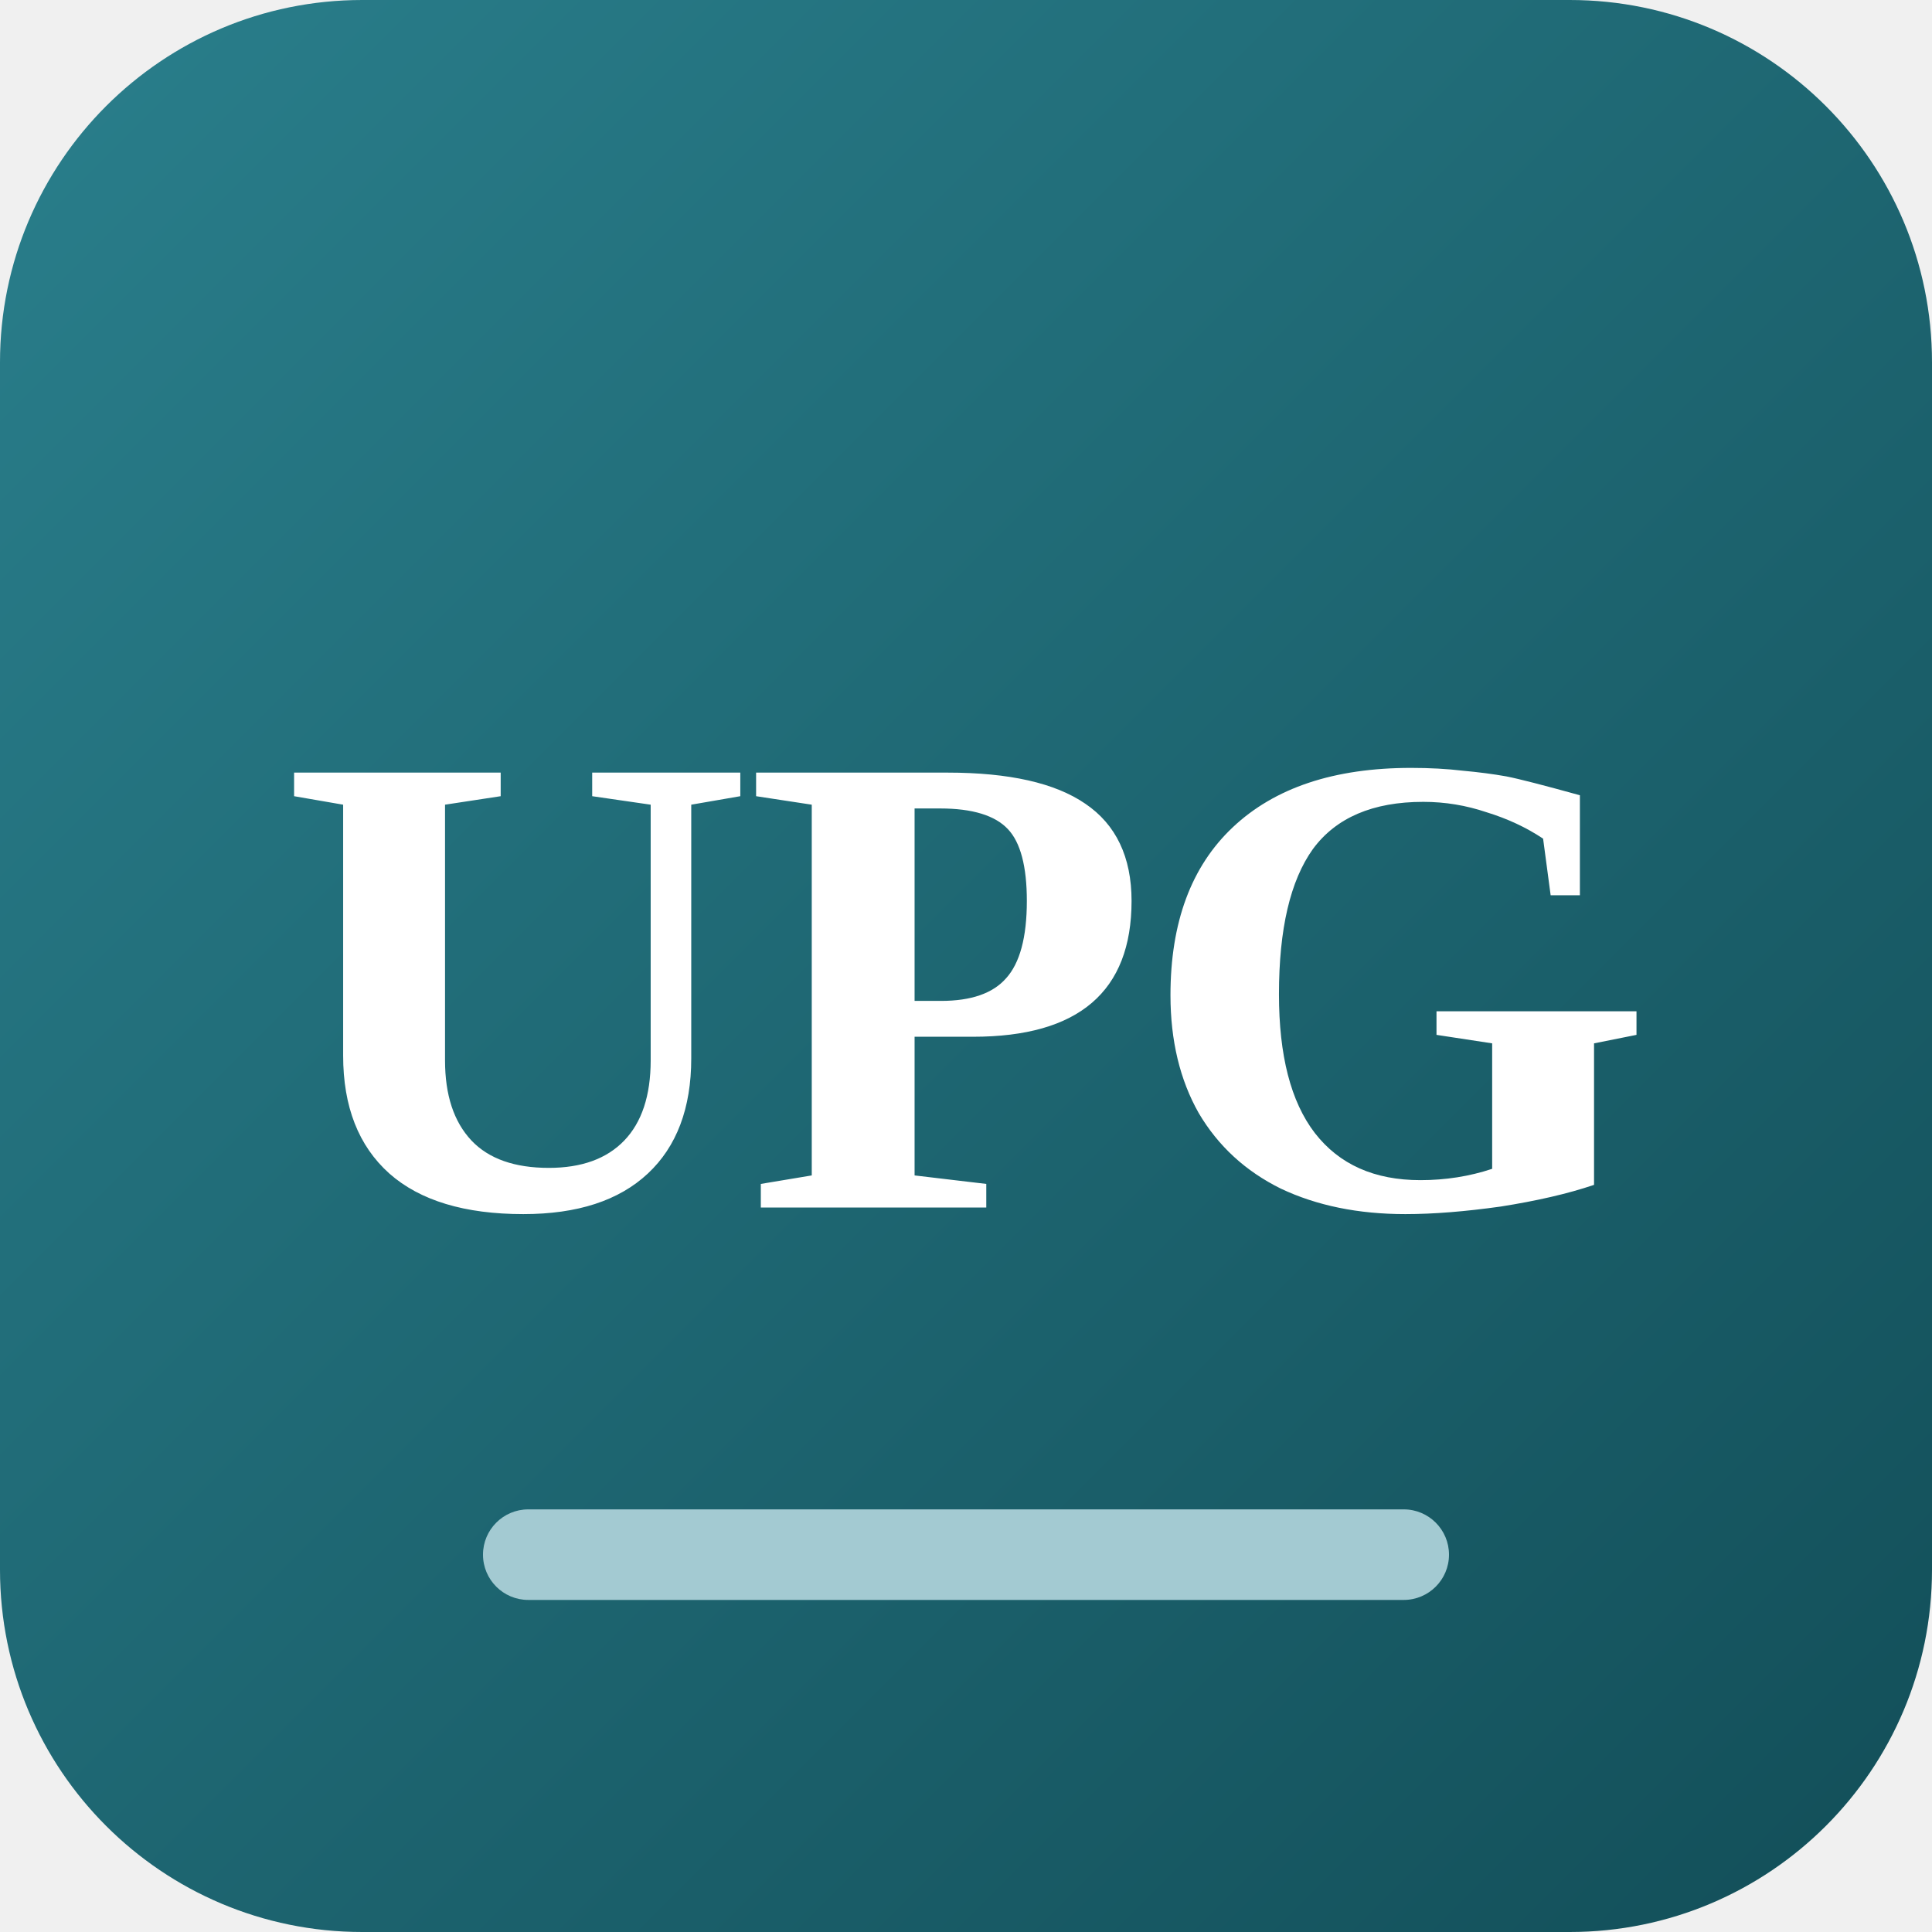
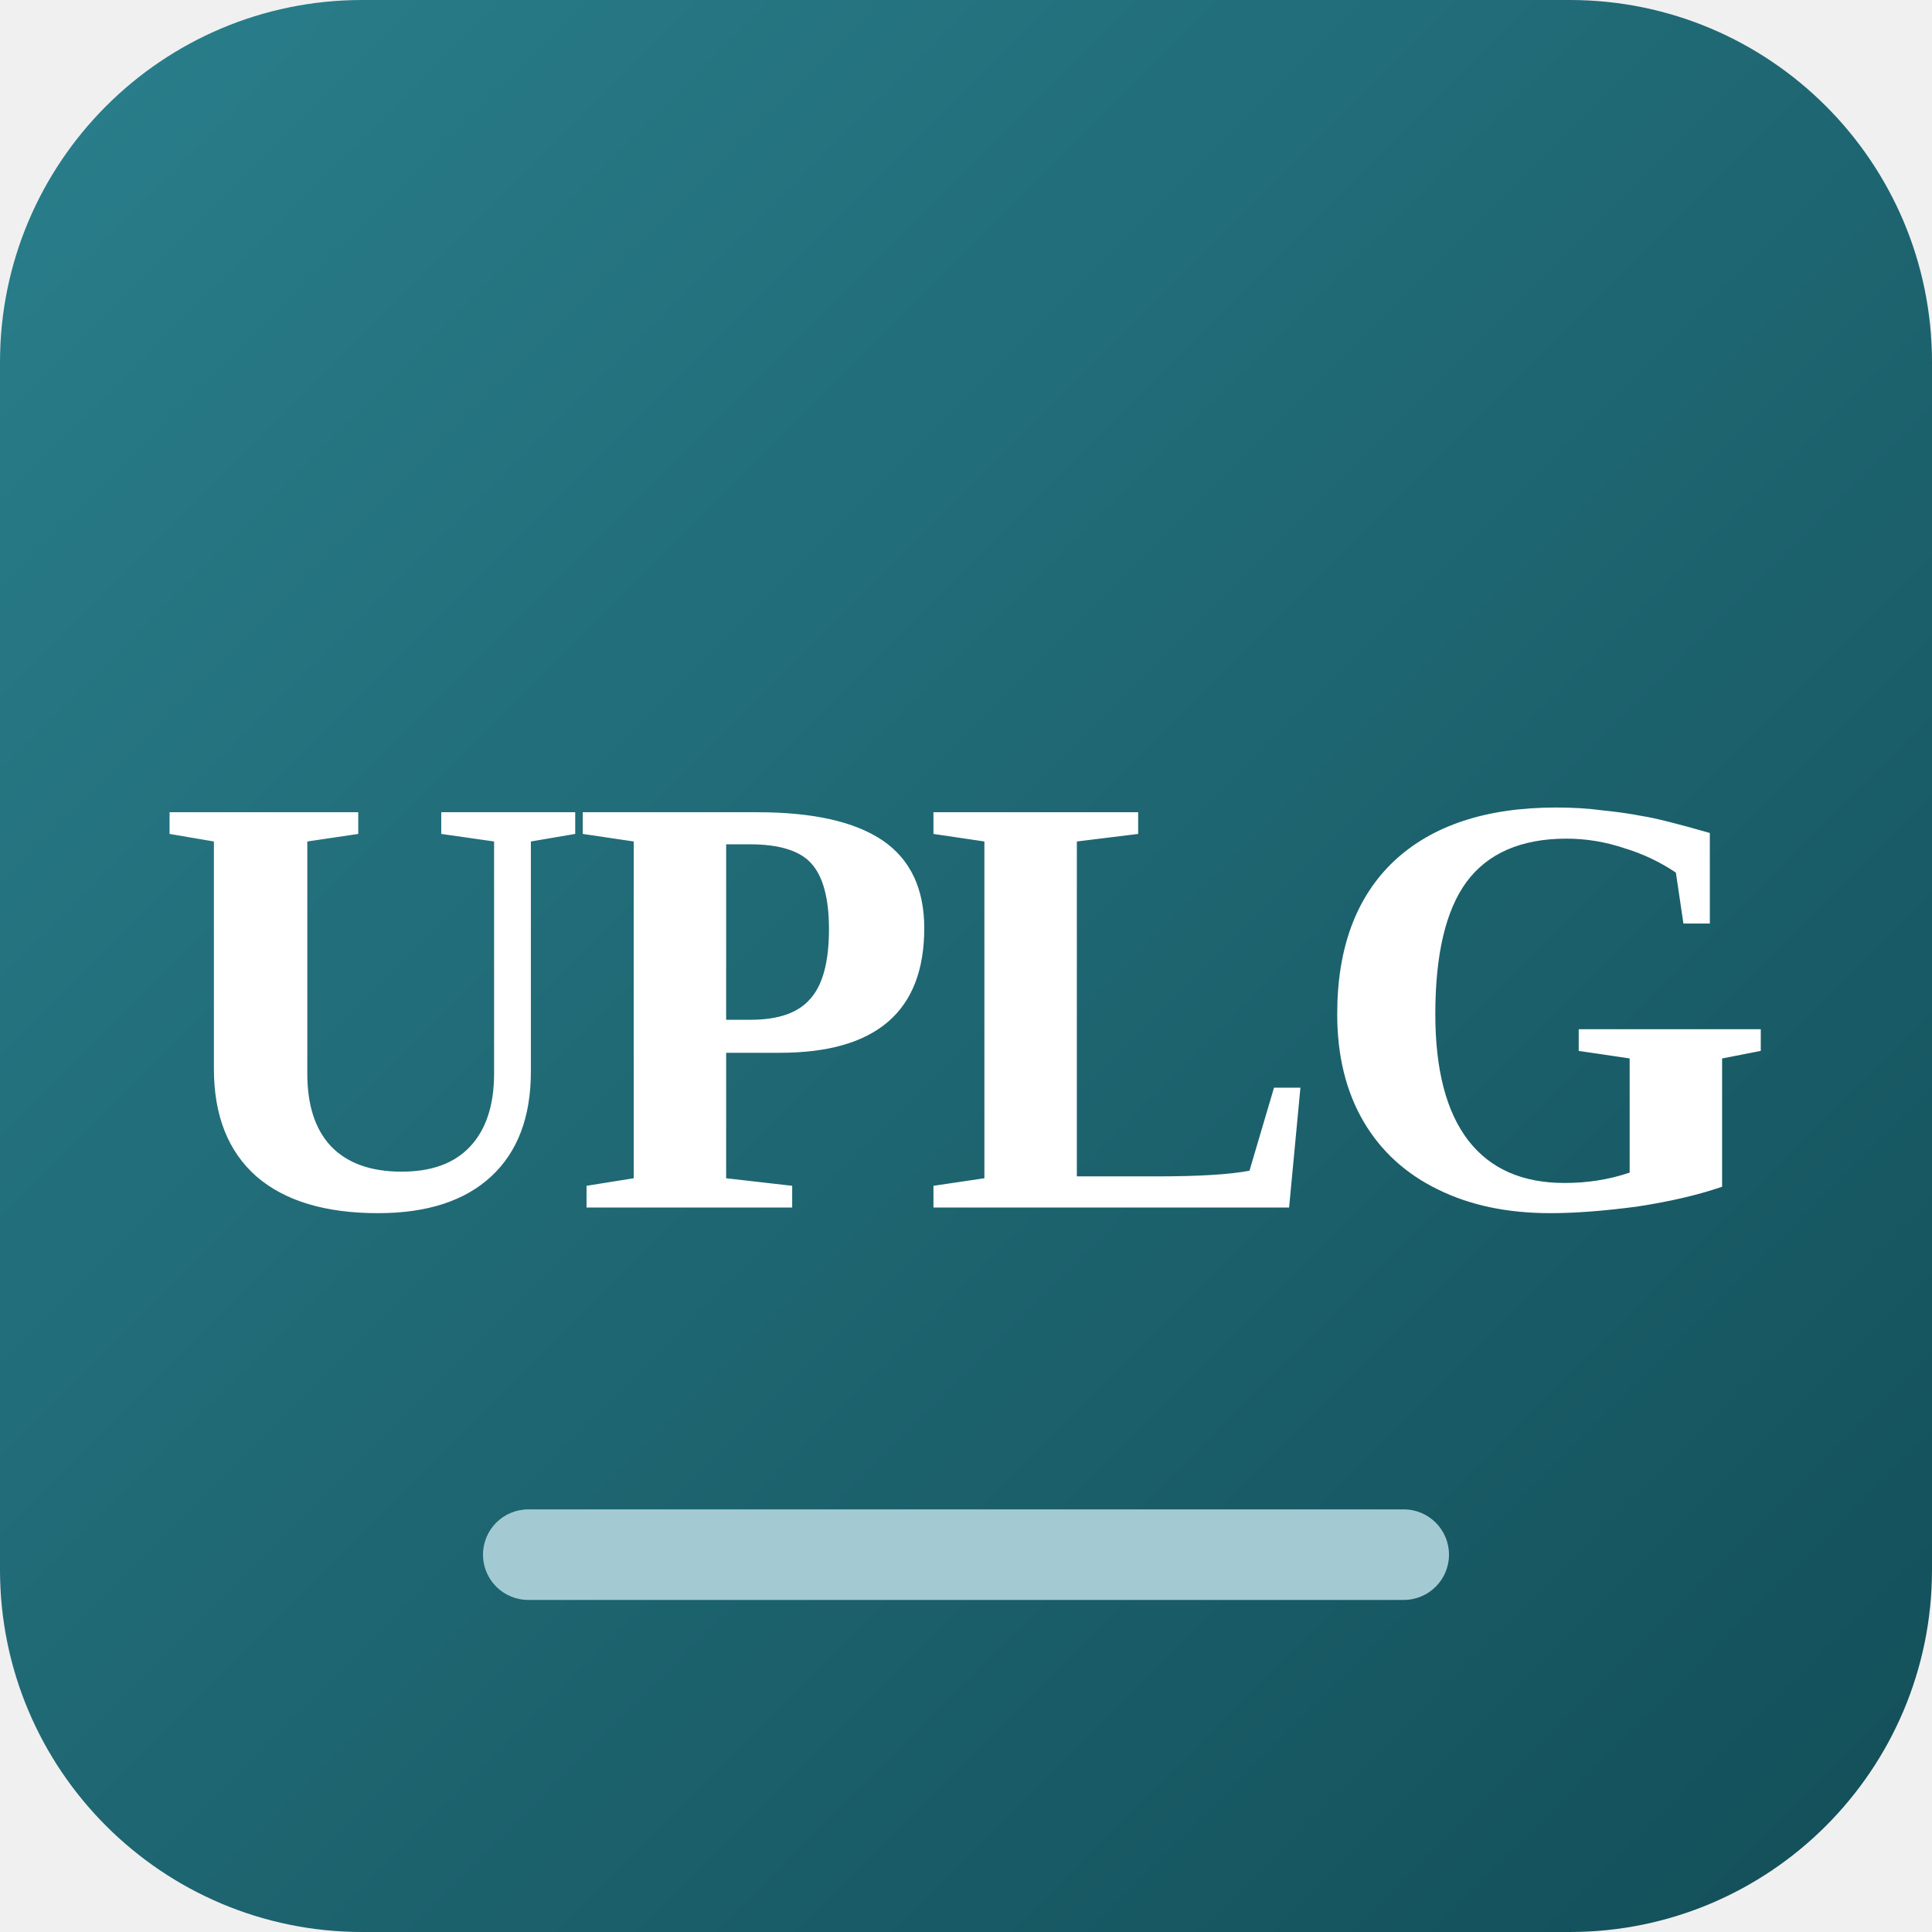
- <svg xmlns="http://www.w3.org/2000/svg" viewBox="0 0 32 32" role="img" aria-label="Unidos por Guayana">
+ <svg xmlns="http://www.w3.org/2000/svg" viewBox="0 0 32 32" role="img" aria-label="Unidos por la Guaira">
  <defs>
-     <linearGradient id="upg-brand" x1="0" y1="0" x2="1" y2="1">
+     <linearGradient id="uplg-brand" x1="0" y1="0" x2="1" y2="1">
      <stop offset="0%" stop-color="#2a7f8c" />
      <stop offset="100%" stop-color="#124e58" />
    </linearGradient>
  </defs>
-   <rect width="32" height="32" rx="6" fill="url(#upg-brand)" />
-   <text x="16" y="20" text-anchor="middle" font-family="'EB Garamond', Georgia, 'Times New Roman', serif" font-weight="600" font-size="11" letter-spacing="-0.2" fill="#ffffff">UPG</text>
+   <rect width="32" height="32" rx="6" fill="url(#uplg-brand)" />
+   <text x="16" y="20" text-anchor="middle" font-family="'EB Garamond', Georgia, 'Times New Roman', serif" font-weight="600" font-size="10" letter-spacing="-0.3" fill="#ffffff">UPLG</text>
  <rect x="8" y="25" width="16" height="1.5" rx="0.75" fill="#a3cad2" />
</svg>
